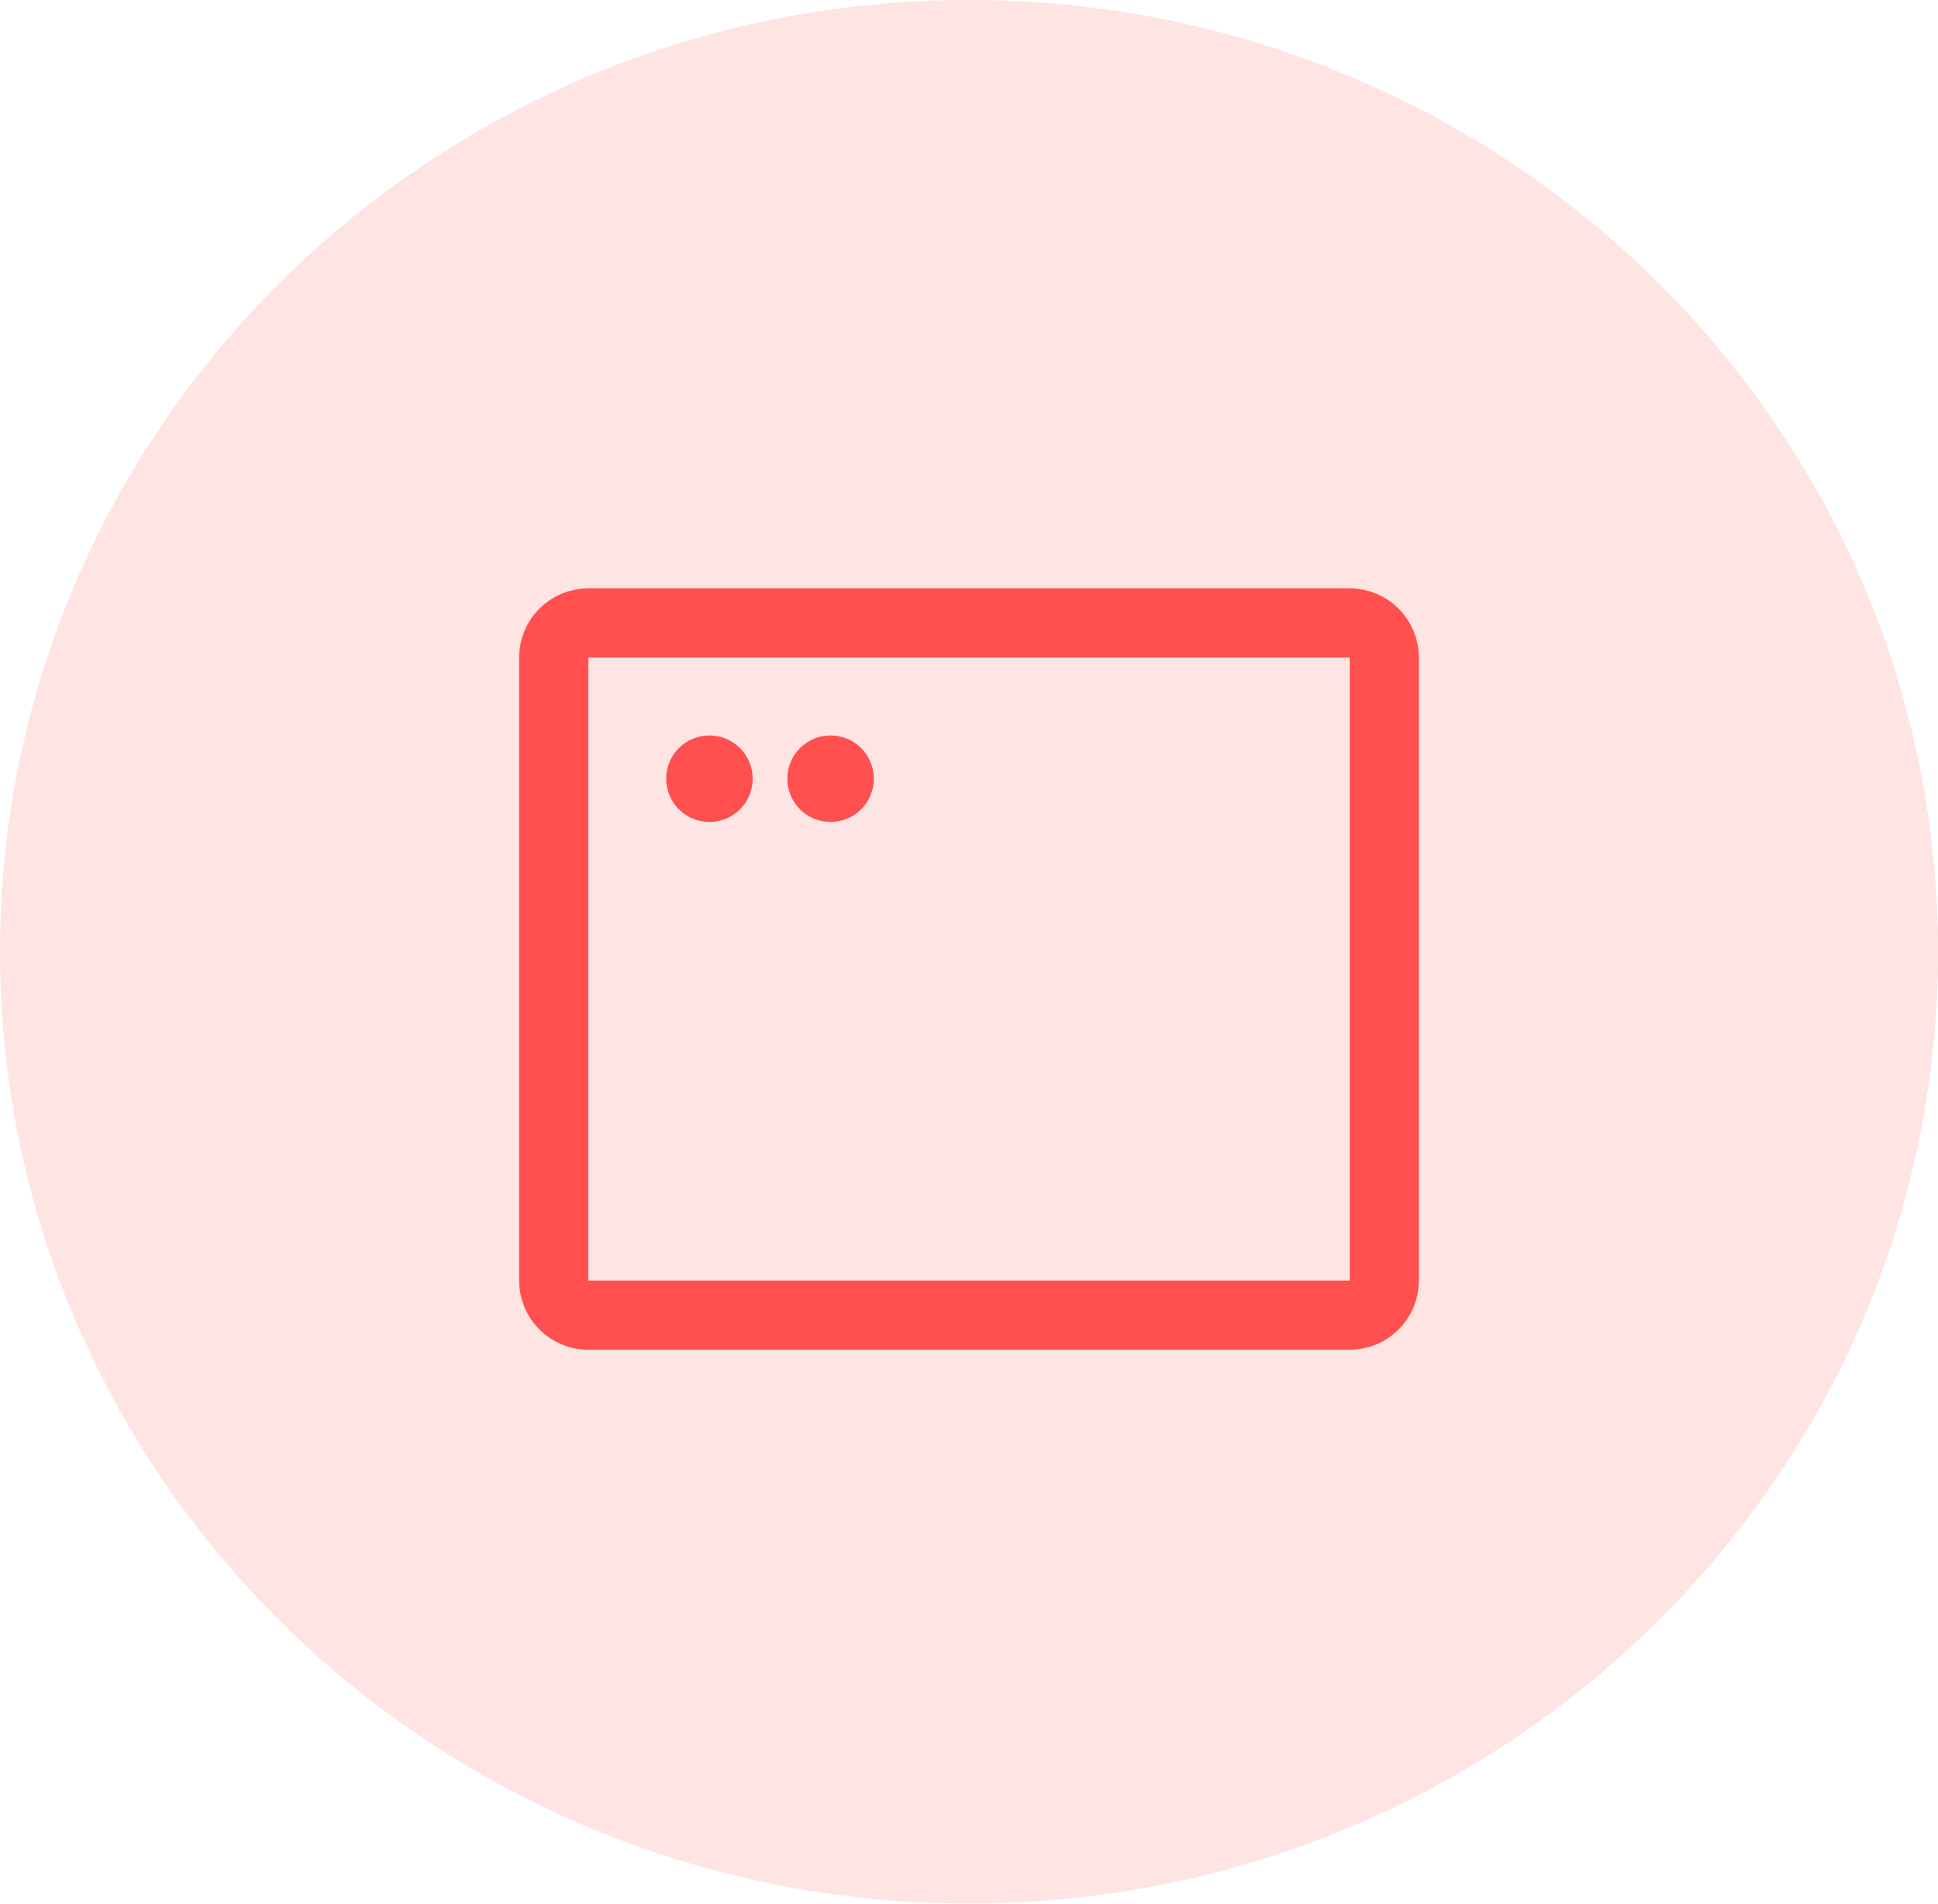
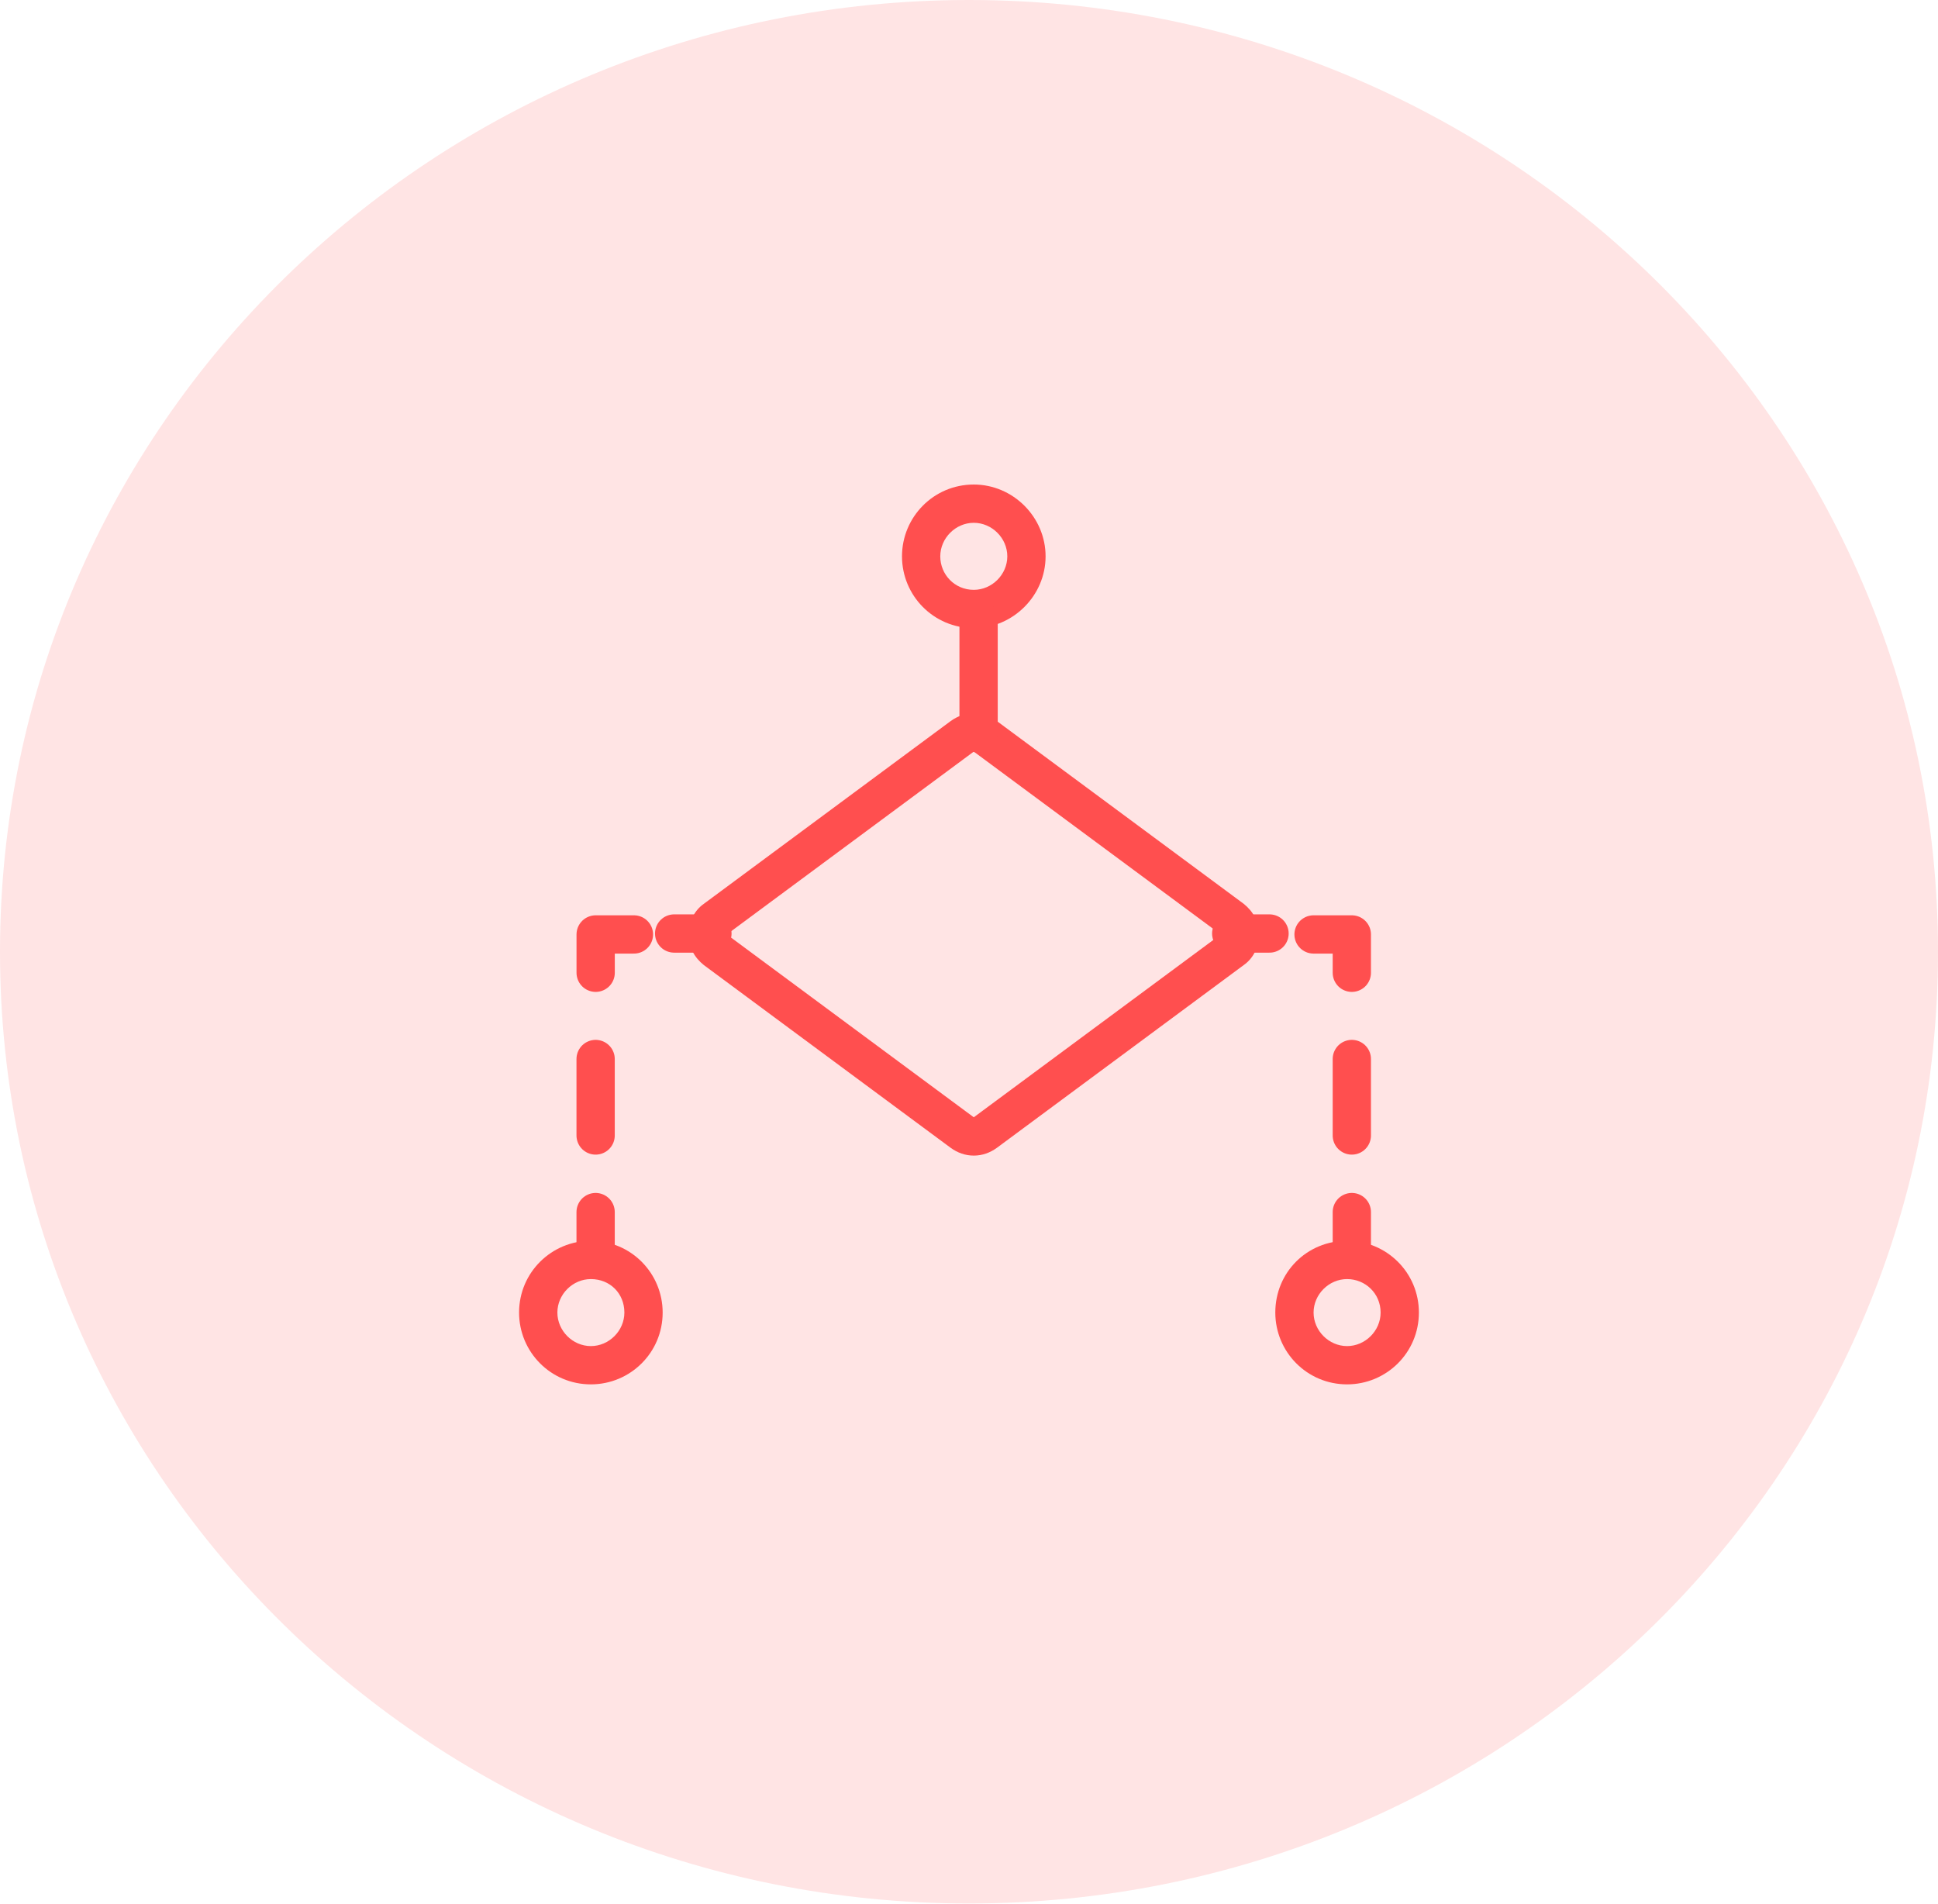
<svg xmlns="http://www.w3.org/2000/svg" width="56" height="55" viewBox="0 0 56 55" fill="none">
  <ellipse cx="28" cy="27.5" rx="28" ry="27.5" fill="#FFE4E4" />
-   <path d="M39 18H17C16.448 18 16 18.448 16 19V37C16 37.552 16.448 38 17 38H39C39.552 38 40 37.552 40 37V19C40 18.448 39.552 18 39 18Z" stroke="#FF4F4F" stroke-width="2" stroke-linecap="round" stroke-linejoin="round" />
-   <path d="M20.5 23.75C21.19 23.75 21.75 23.19 21.75 22.5C21.75 21.81 21.19 21.25 20.5 21.25C19.81 21.25 19.25 21.81 19.25 22.5C19.25 23.19 19.81 23.75 20.5 23.75Z" fill="#FF4F4F" />
-   <path d="M24 23.75C24.69 23.75 25.25 23.19 25.25 22.5C25.25 21.81 24.69 21.25 24 21.25C23.31 21.25 22.75 21.81 22.75 22.5C22.75 23.19 23.31 23.75 24 23.75Z" fill="#FF4F4F" />
+   <path d="M28.138 21.717L21.002 27L28.138 32.283L35.275 27L28.138 21.717ZM28.138 20.611C28.36 20.611 28.608 20.694 28.802 20.832L35.938 26.115C36.215 26.336 36.381 26.641 36.381 27C36.381 27.36 36.215 27.692 35.938 27.885L28.802 33.168C28.608 33.307 28.387 33.39 28.138 33.39C27.889 33.39 27.668 33.307 27.474 33.168L20.338 27.885C20.062 27.664 19.896 27.36 19.896 27C19.896 26.641 20.062 26.309 20.338 26.115L27.474 20.832C27.668 20.694 27.889 20.611 28.138 20.611Z" fill="#FF4F4F" />
+   <path d="M28.138 15.106C27.613 15.106 27.17 15.549 27.17 16.075C27.17 16.6 27.585 17.043 28.138 17.043C28.664 17.043 29.107 16.6 29.107 16.075C29.107 15.549 28.664 15.106 28.138 15.106ZM28.138 14C29.273 14 30.213 14.94 30.213 16.075C30.213 17.209 29.273 18.149 28.138 18.149C26.977 18.149 26.064 17.209 26.064 16.075C26.064 14.94 26.977 14 28.138 14Z" fill="#FF4F4F" />
+   <path d="M38.925 36.958C38.4 36.958 37.957 37.4 37.957 37.925C37.957 38.451 38.4 38.894 38.925 38.894C39.451 38.894 39.894 38.451 39.894 37.925C39.894 37.372 39.451 36.958 38.925 36.958ZM38.925 35.851C40.06 35.851 41 36.764 41 37.925C41 39.087 40.06 40 38.925 40C37.764 40 36.851 39.06 36.851 37.925C36.851 36.764 37.764 35.851 38.925 35.851Z" fill="#FF4F4F" />
+   <path d="M17.074 36.958C16.548 36.958 16.106 37.4 16.106 37.925C16.106 38.451 16.548 38.894 17.074 38.894C17.599 38.894 18.042 38.451 18.042 37.925C18.042 37.372 17.627 36.958 17.074 36.958ZM17.074 35.851C18.236 35.851 19.148 36.791 19.148 37.925C19.148 39.087 18.208 40 17.074 40C15.912 40 14.999 39.06 14.999 37.925C14.999 36.764 15.94 35.851 17.074 35.851Z" fill="#FF4F4F" />
+   <path d="M28.277 17.873V21.192" stroke="#FF4F4F" stroke-width="1.106" stroke-miterlimit="10" stroke-linecap="round" />
+   <path d="M39.062 36.128V35.022" stroke="#FF4F4F" stroke-width="1.106" stroke-linecap="round" stroke-linejoin="round" />
+   <path d="M39.062 32.809V29.213" stroke="#FF4F4F" stroke-width="1.106" stroke-linecap="round" stroke-linejoin="round" stroke-dasharray="2.21 2.21" />
+   <path d="M39.062 28.107V27H37.956" stroke="#FF4F4F" stroke-width="1.106" stroke-linecap="round" stroke-linejoin="round" />
+   <path d="M36.684 26.973H35.577" stroke="#FF4F4F" stroke-width="1.106" stroke-linecap="round" stroke-linejoin="round" />
+   <path d="M17.211 36.128V35.022" stroke="#FF4F4F" stroke-width="1.106" stroke-linecap="round" stroke-linejoin="round" />
+   <path d="M17.211 32.809V29.213" stroke="#FF4F4F" stroke-width="1.106" stroke-linecap="round" stroke-linejoin="round" stroke-dasharray="2.21 2.21" />
+   <path d="M17.212 28.107V27H18.318" stroke="#FF4F4F" stroke-width="1.106" stroke-linecap="round" stroke-linejoin="round" />
+   <path d="M19.48 26.973H20.586" stroke="#FF4F4F" stroke-width="1.106" stroke-linecap="round" stroke-linejoin="round" />
</svg>
